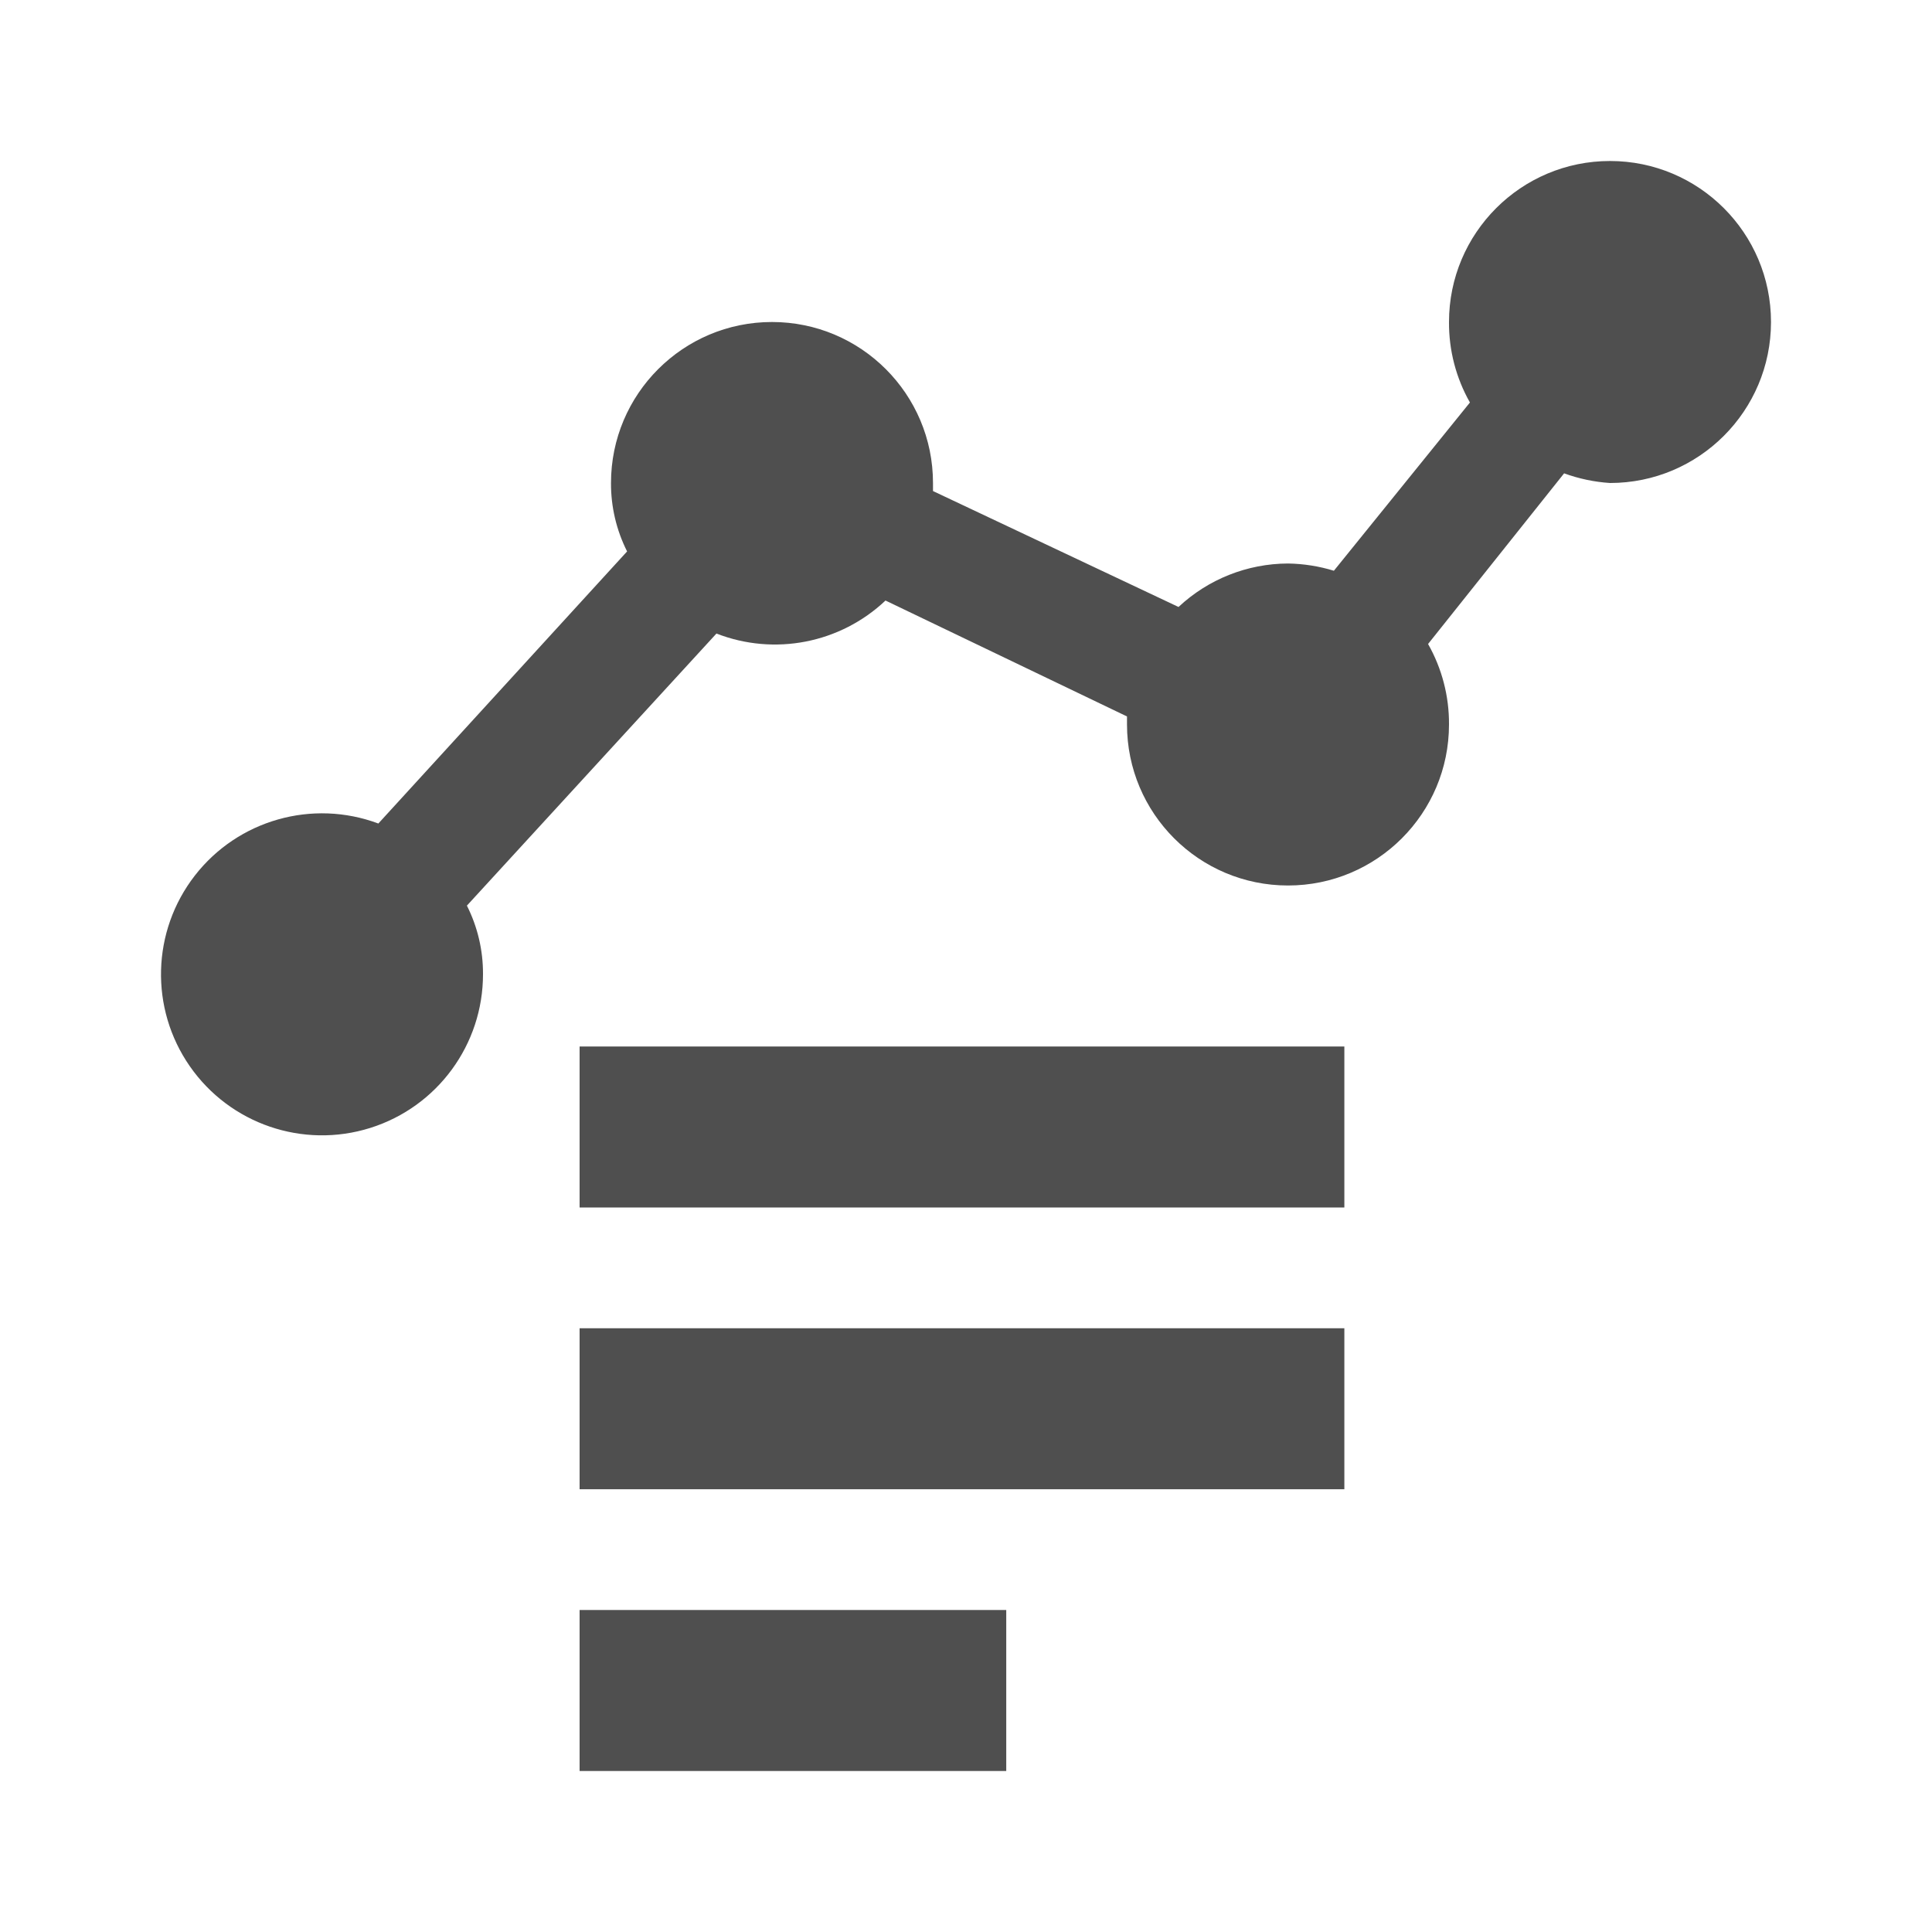
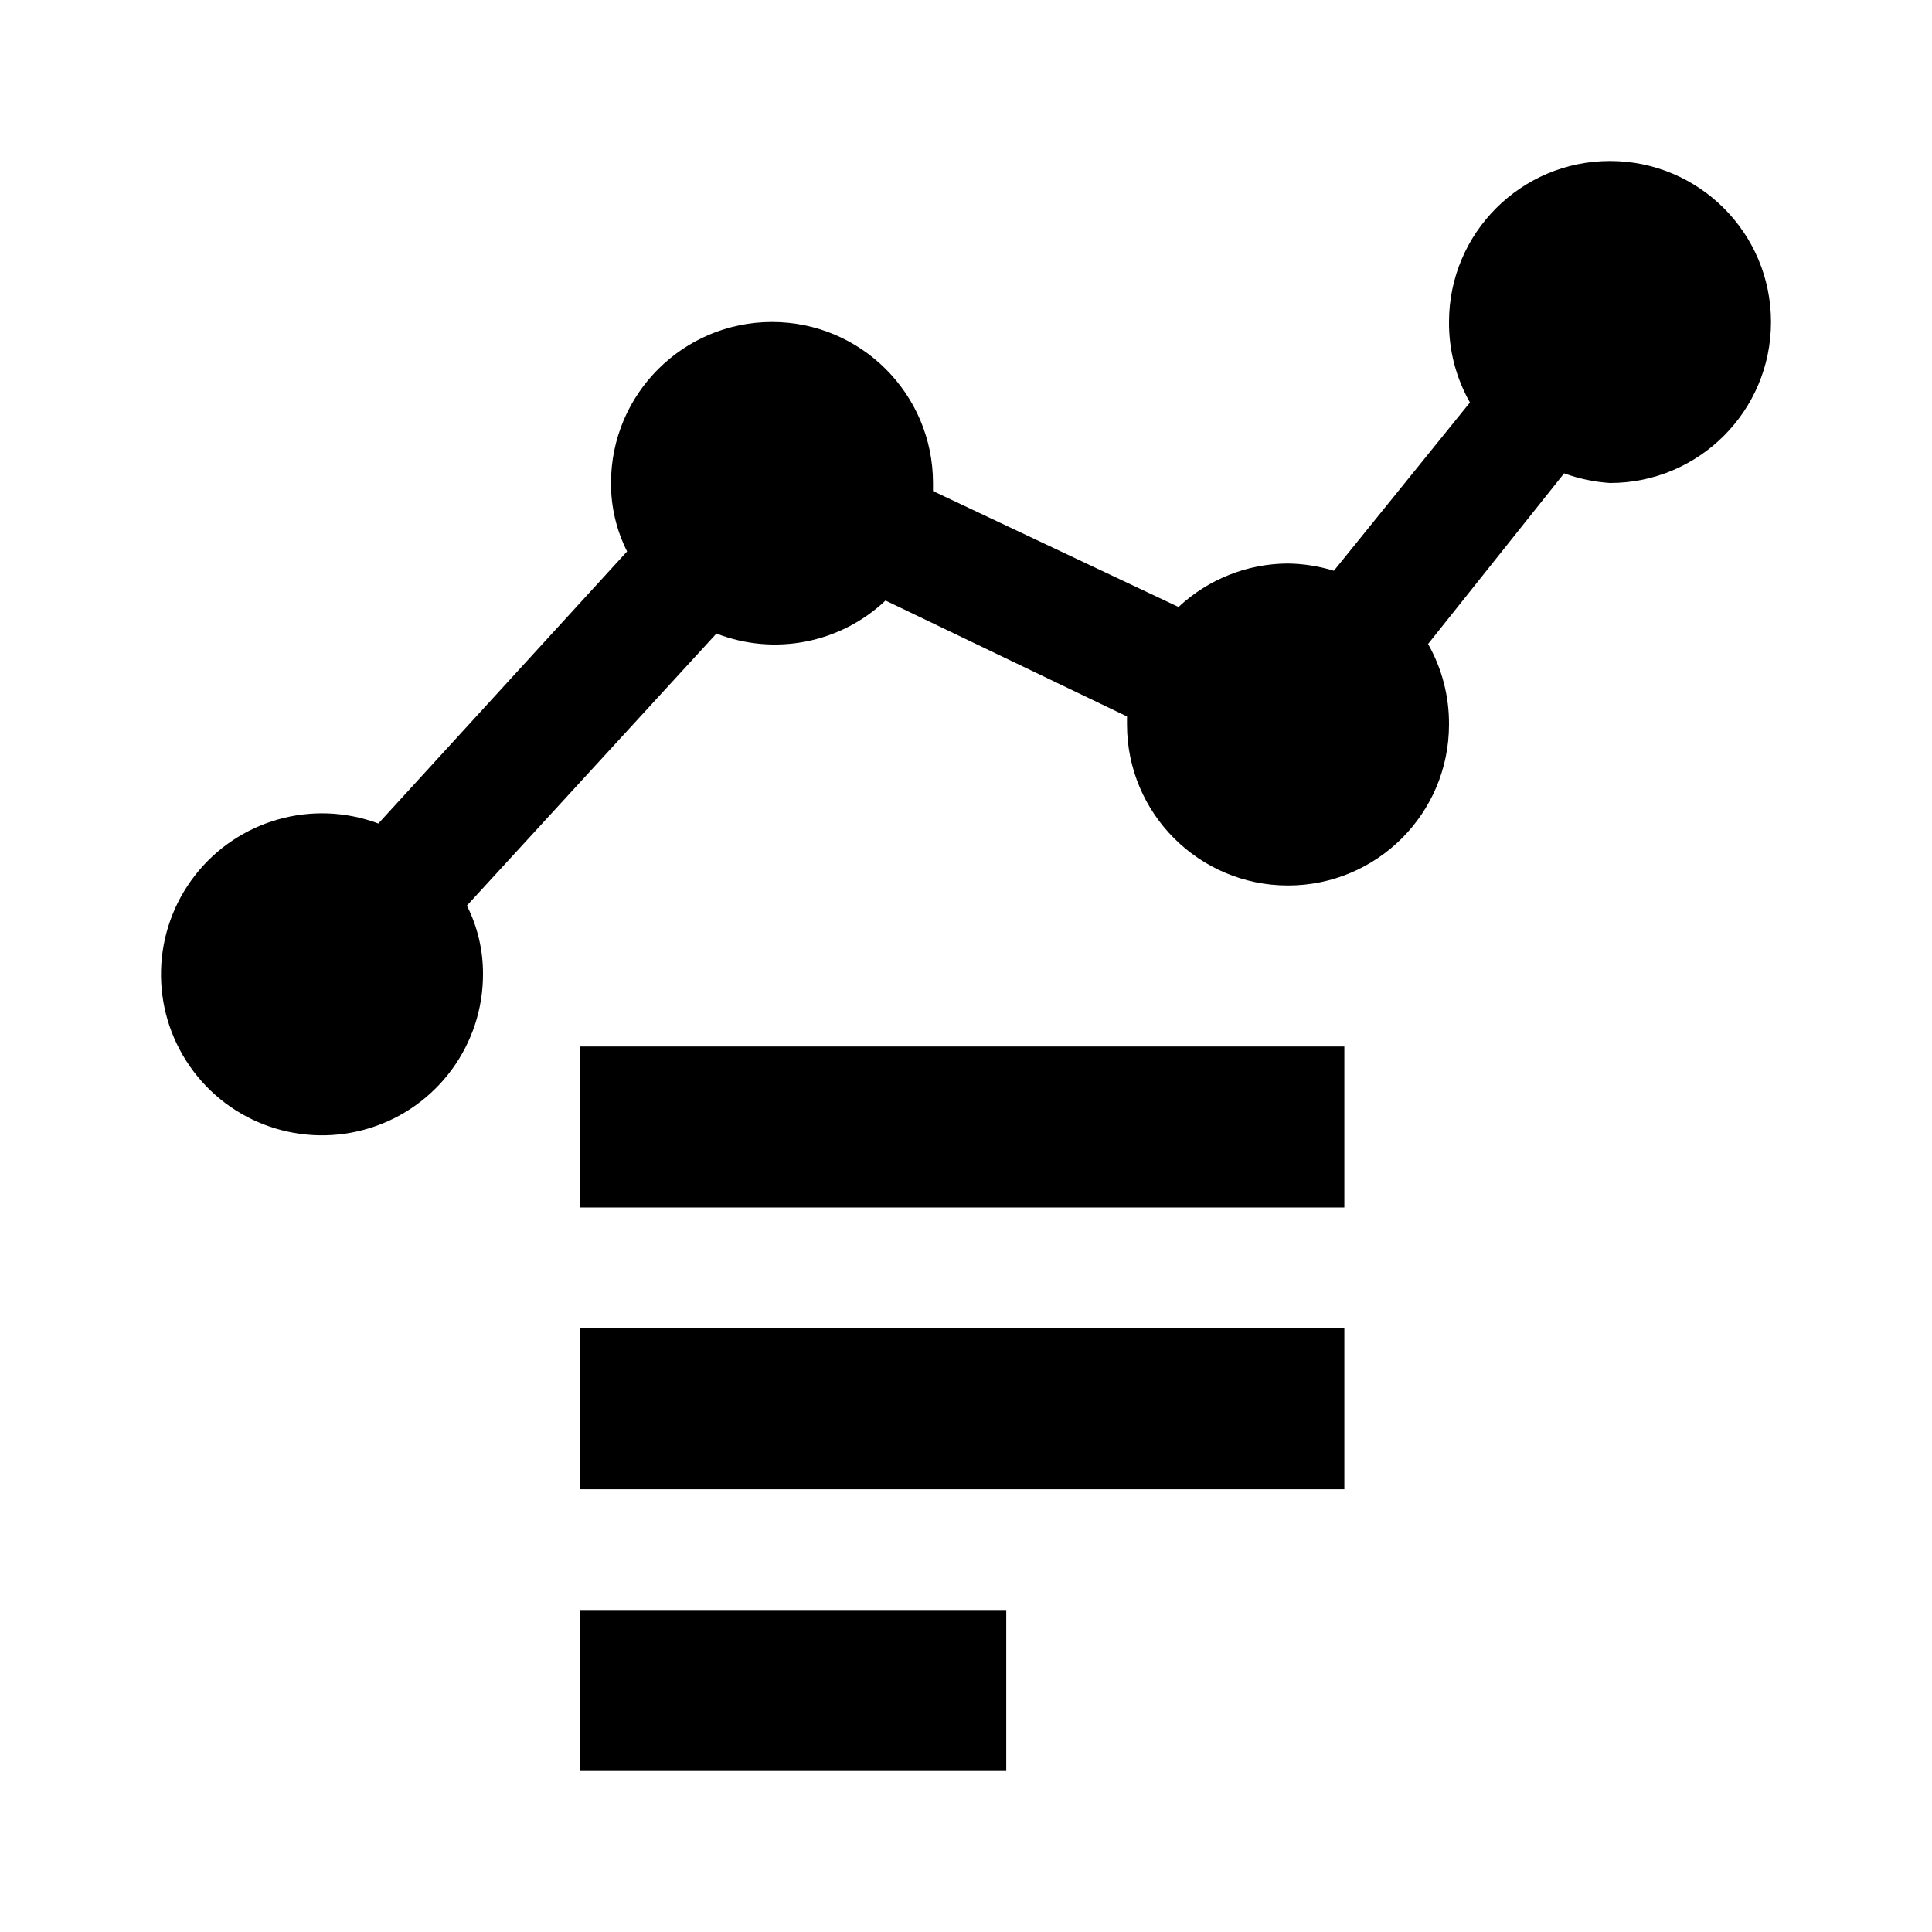
<svg xmlns="http://www.w3.org/2000/svg" viewBox="0 0 24 24">
  <defs>
    <style>.cls-1{fill:#4f4f4f;}</style>
  </defs>
-   <g id="Layer_40" data-name="Layer 40">
-     <rect class="cls-1" x="7.2" y="13" width="9.5" height="2" />
-     <rect class="cls-1" x="7.2" y="16.5" width="9.5" height="2" />
-     <rect class="cls-1" x="7.2" y="20" width="5.3" height="2" />
-     <path class="cls-1" d="M20,2a2,2,0,0,0-2,2,2,2,0,0,0,.26,1L16.57,7.09A2.05,2.05,0,0,0,16,7a2,2,0,0,0-1.36.54L11.59,6.1s0-.06,0-.1a2,2,0,0,0-4,0,1.87,1.87,0,0,0,.2.85L4.7,10.23A2,2,0,1,0,6,12.1a1.87,1.87,0,0,0-.2-.85L8.9,7.87A2,2,0,0,0,11,7.46L14,8.9S14,9,14,9a2,2,0,1,0,4,0,2,2,0,0,0-.26-1l1.69-2.12A2.05,2.05,0,0,0,20,6a2,2,0,0,0,0-4Z" />
+   <g>
+     <rect x="7.2" y="13" width="9.5" height="2" />
+     <rect x="7.2" y="16.5" width="9.5" height="2" />
+     <rect x="7.2" y="20" width="5.3" height="2" />
+     <path d="M20,2a2,2,0,0,0-2,2,2,2,0,0,0,.26,1L16.57,7.09A2.05,2.05,0,0,0,16,7a2,2,0,0,0-1.36.54L11.59,6.1s0-.06,0-.1a2,2,0,0,0-4,0,1.87,1.87,0,0,0,.2.85L4.7,10.23A2,2,0,1,0,6,12.1a1.87,1.87,0,0,0-.2-.85L8.9,7.87A2,2,0,0,0,11,7.46L14,8.9S14,9,14,9a2,2,0,1,0,4,0,2,2,0,0,0-.26-1l1.69-2.12A2.05,2.05,0,0,0,20,6a2,2,0,0,0,0-4Z" />
  </g>
</svg>
